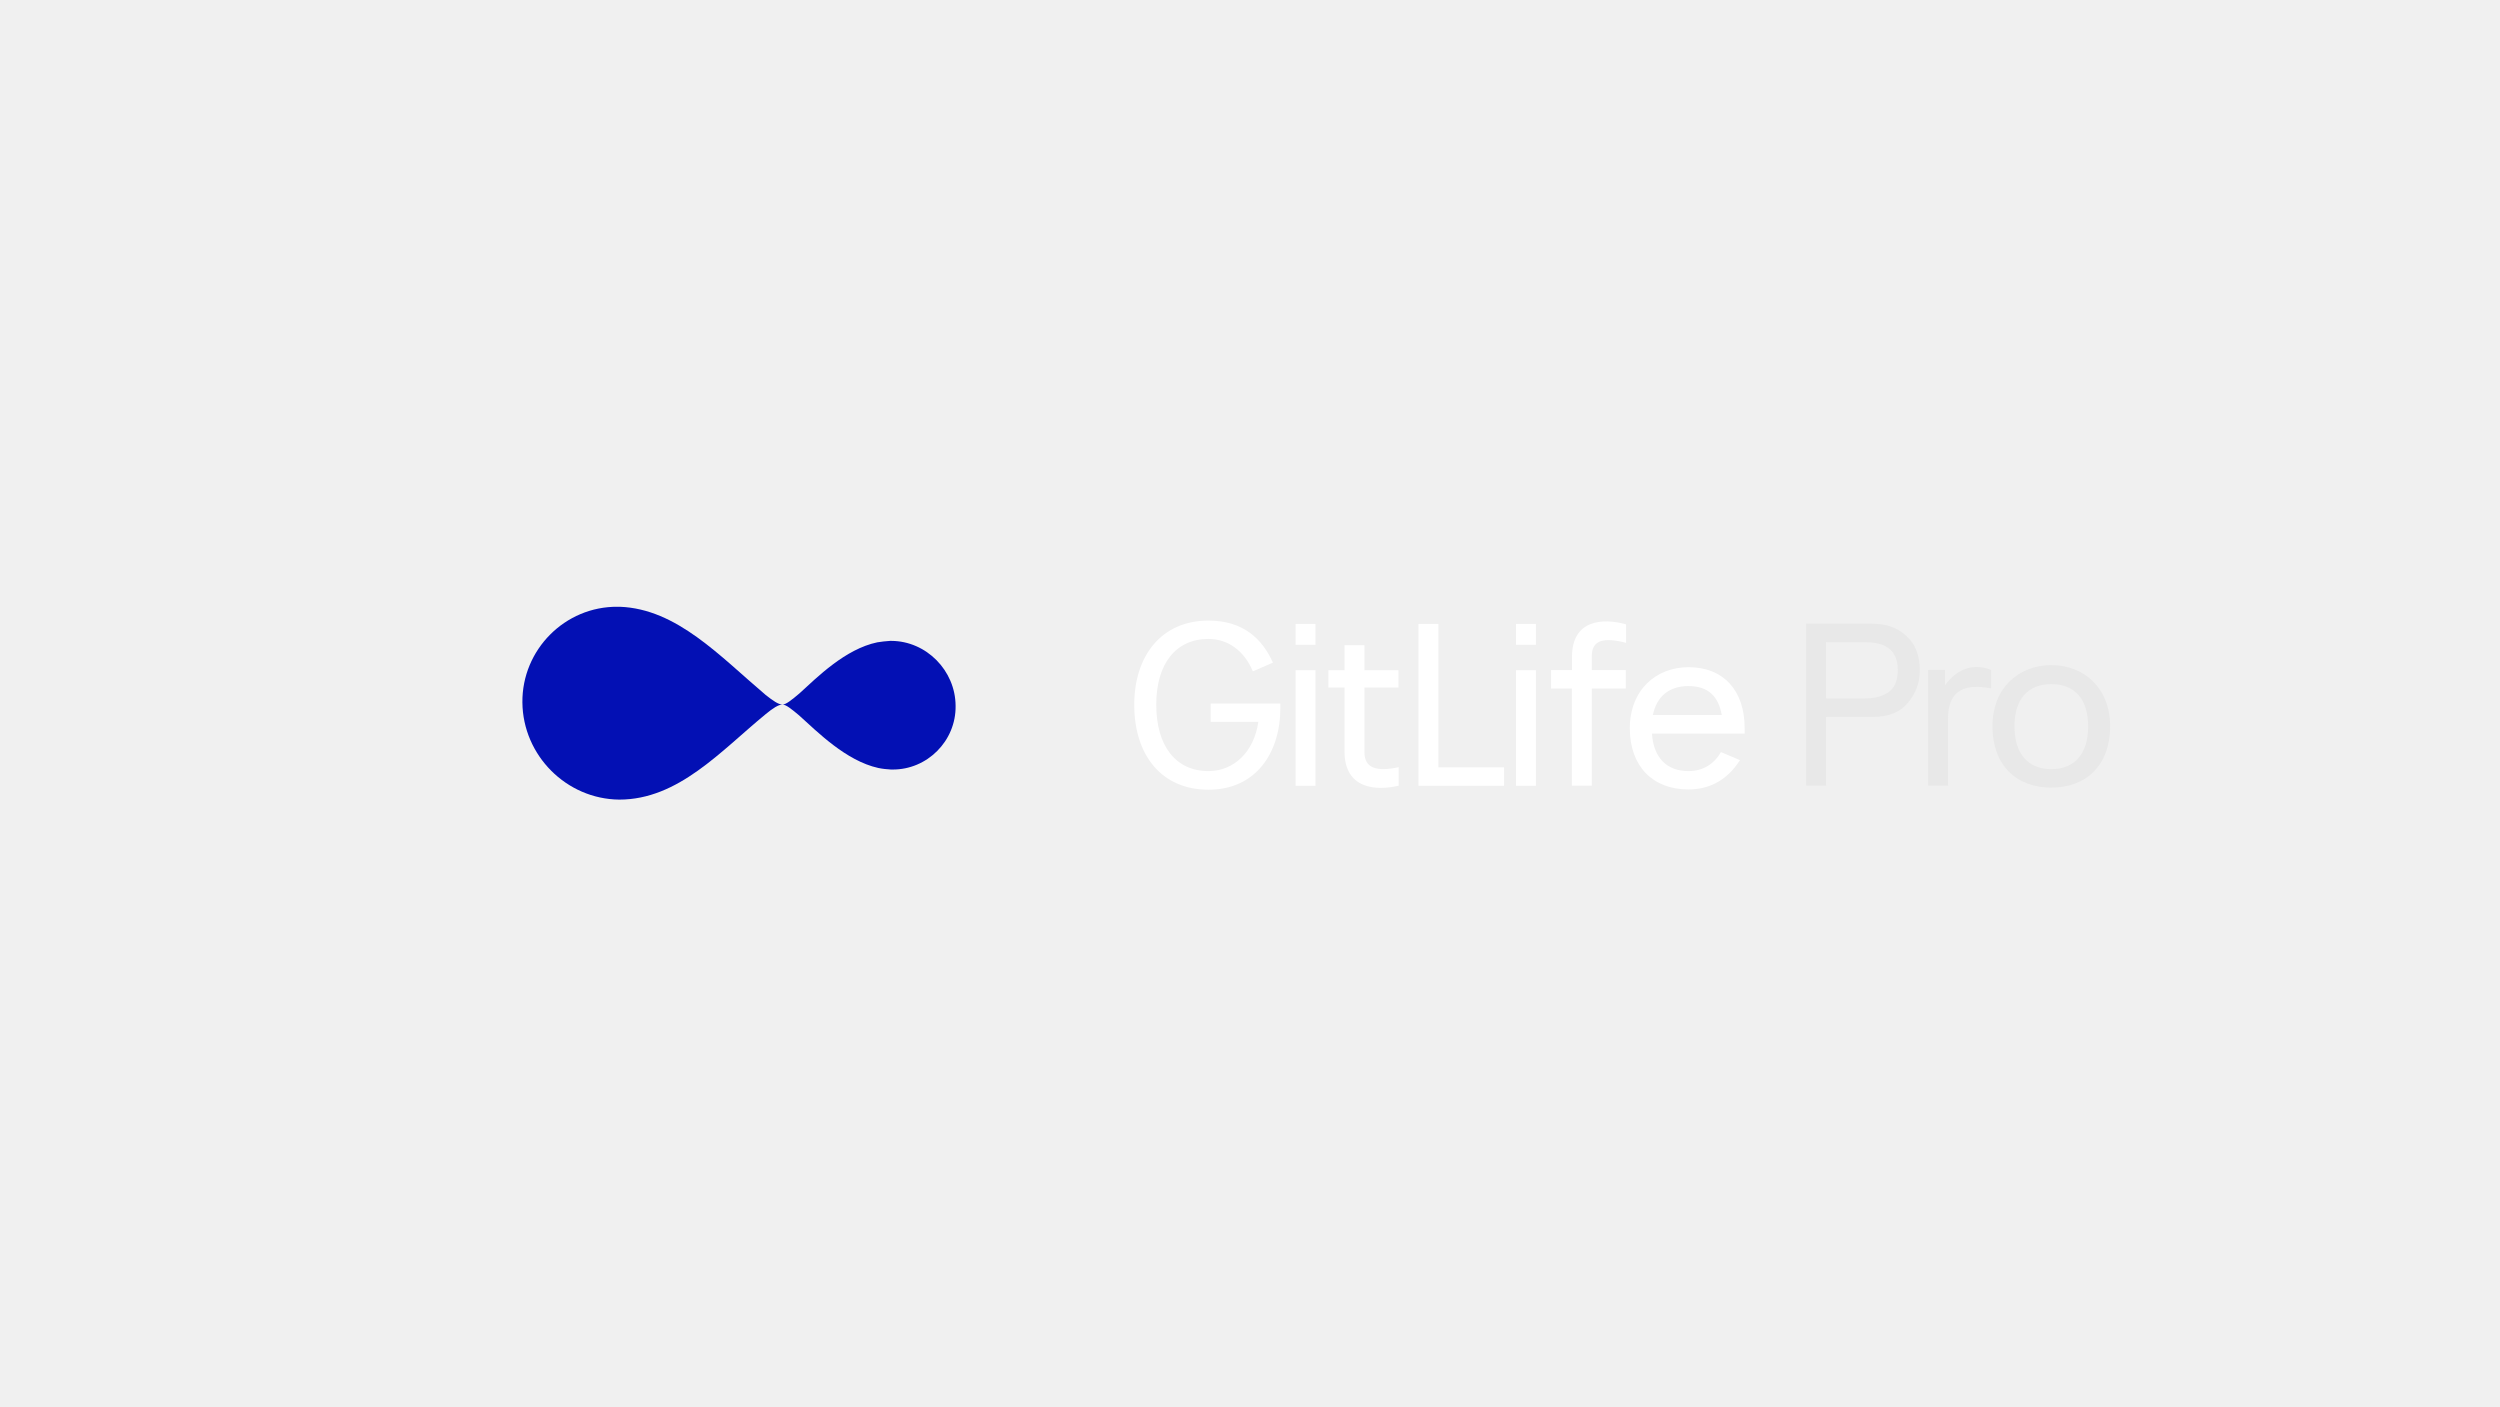
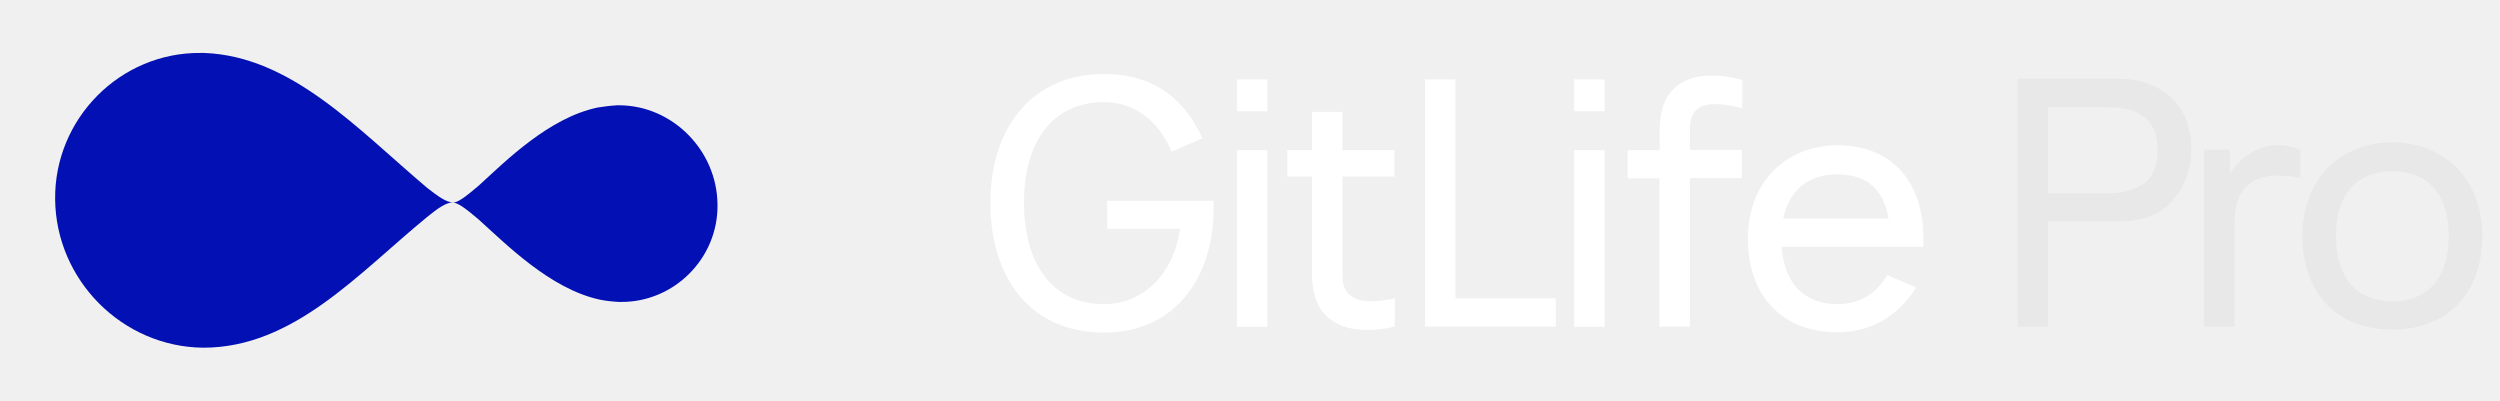
- <svg xmlns="http://www.w3.org/2000/svg" version="1.1" id="Слой_2" x="0px" y="0px" viewBox="0 0 1920 1080" style="enable-background:new 0 0 1920 1080;" xml:space="preserve">
+ <svg xmlns="http://www.w3.org/2000/svg" version="1.1" id="Слой_2" x="0px" y="0px" viewBox="0 0 1256.1 201.4" style="enable-background:new 0 0 1256.1 201.4;" xml:space="preserve">
  <style type="text/css">
	.st0{fill:#0310B4;}
- 	.st1{fill:#706F92;}
- 	.st2{fill:#FFFFFF;}
- 	.st3{fill:#E8E8E8;}
+ 	.st1{fill:#FFFFFF;}
+ 	.st2{fill:#E8E8E8;}
</style>
-   <path class="st0" d="M733.9,542.1c0.4,26.9-21.8,49.1-48.5,48.9h-1.1c-3.3-0.2-6.5-0.5-9.8-1.2c-24.8-5.5-46.8-27.8-60.7-40.3  c-5.8-4.9-10.2-8.4-12.8-8.4c2.6,0,7-3.5,13-8.6c13.5-12.3,35.2-34.1,59.8-39.2c3.2-0.5,6.3-0.9,9.8-1.1h0.9  C711.4,492.3,733.8,515,733.9,542.1z" />
-   <path class="st0" d="M601,541.1c-3.2,0-7.4,2.8-13,7.4c-34.5,28.3-67,65.6-112.4,65.6c-40.6-0.4-74-33.9-74.4-74.6  c-0.4-40.5,32.7-73.9,73.2-73.5h1.6c43.8,1.6,76.9,38,112,67.7C593.6,538.1,597.8,541.1,601,541.1z" />
+   <path class="st0" d="M360.5,102.8c0.4,26.9-21.8,49.1-48.5,48.9h-1.1c-3.3-0.2-6.5-0.5-9.8-1.2c-24.8-5.5-46.8-27.8-60.7-40.3  c-5.8-4.9-10.2-8.4-12.8-8.4c2.6,0,7-3.5,13-8.6c13.5-12.3,35.2-34.1,59.8-39.2c3.2-0.5,6.3-0.9,9.8-1.1h0.9  C338,53,360.3,75.7,360.5,102.8z" />
+   <path class="st0" d="M227.5,101.7c-3.2,0-7.4,2.8-13,7.4c-34.5,28.3-67,65.6-112.4,65.6c-40.6-0.4-74-33.9-74.4-74.6  c-0.4-40.5,32.7-73.9,73.2-73.5h1.6c43.8,1.6,76.9,38,112,67.7C220.1,98.7,224.4,101.7,227.5,101.7z" />
  <g>
-     <path class="st2" d="M929.9,540.3h53.4v3.5c0,34.4-18.8,62.7-55.2,62.7c-35.5,0-57-25.9-57-65.3c0-37.5,20.9-64.6,57-64.6   c26.8,0,41.4,14.2,49.5,32.3l-15.4,6.7c-6.7-16-19.3-24.9-34.1-24.9c-25,0-40.1,19-40.1,50.4c0,32,15.1,51.1,40.1,51.1   c19.5,0,35-14.7,38.3-37.8h-36.6V540.3z" />
-     <path class="st2" d="M1010.3,479.2v16H995v-16H1010.3z M1010.3,514.7v88.8H995v-88.8H1010.3z" />
-     <path class="st2" d="M1032.6,577.2V528h-12.4v-13.3h12.4v-19.2h15.3v19.2h26.1V528h-26.1v49.7c0,12.4,9.4,15.1,26.3,11.5v14.2   C1057,607.5,1032.6,606.1,1032.6,577.2z" />
-     <path class="st2" d="M1104.7,589.3h50.4v14.2h-65.7V479.2h15.3V589.3z" />
-     <path class="st2" d="M1179.6,479.2v16h-15.3v-16H1179.6z M1179.6,514.7v88.8h-15.3v-88.8H1179.6z" />
-     <path class="st2" d="M1207.3,514.7v-10.3c0-28.9,24.3-29.8,41.5-24.9v14.2c-16.9-4.4-26.3-2.3-26.3,10.1v10.8h26.1v14.2h-26.1v74.6   h-15.3v-74.6h-16v-14.2H1207.3z" />
-     <path class="st2" d="M1251.7,559.3c0-29.1,19.9-46.9,45.1-46.9c26.8,0,43.1,17.8,43.1,46.9v4.1h-71.2c1.2,18.3,11.2,28.8,28,28.8   c11.4,0,19.7-5.5,25-14.6l14.6,6.2c-11,17.2-25.7,22.5-39.6,22.5C1269.4,606.3,1251.7,588.6,1251.7,559.3z M1322.3,549.1   c-2.5-14.2-10.3-22.2-25.6-22.2c-14.9,0-24.3,8-27.3,22.2H1322.3z" />
+     <path class="st1" d="M556.4,100.9h53.4v3.5c0,34.4-18.8,62.7-55.2,62.7c-35.5,0-57-25.9-57-65.3c0-37.5,20.9-64.6,57-64.6   c26.8,0,41.4,14.2,49.5,32.3l-15.4,6.7c-6.7-16-19.3-24.9-34.1-24.9c-25,0-40.1,19-40.1,50.4c0,32,15.1,51.1,40.1,51.1   c19.5,0,35-14.7,38.3-37.8h-36.6V100.9z" />
+     <path class="st1" d="M636.8,39.9v16h-15.3v-16H636.8z M636.8,75.4v88.8h-15.3V75.4H636.8z" />
+     <path class="st1" d="M659.2,137.9V88.7h-12.4V75.4h12.4V56.2h15.3v19.2h26.1v13.3h-26.1v49.7c0,12.4,9.4,15.1,26.3,11.5v14.2   C683.5,168.2,659.2,166.8,659.2,137.9z" />
+     <path class="st1" d="M731.3,149.9h50.4v14.2H716V39.9h15.3V149.9z" />
+     <path class="st1" d="M806.2,39.9v16h-15.3v-16H806.2z M806.2,75.4v88.8h-15.3V75.4H806.2z" />
+     <path class="st1" d="M833.9,75.4V65.1c0-28.9,24.3-29.8,41.5-24.9v14.2c-16.9-4.4-26.3-2.3-26.3,10.1v10.8h26.1v14.2h-26.1v74.6   h-15.3V89.6h-16V75.4H833.9z" />
+     <path class="st1" d="M878.2,119.9c0-29.1,19.9-46.9,45.1-46.9c26.8,0,43.1,17.8,43.1,46.9v4.1h-71.2c1.2,18.3,11.2,28.8,28,28.8   c11.4,0,19.7-5.5,25-14.6l14.6,6.2c-11,17.2-25.7,22.5-39.6,22.5C896,167,878.2,149.2,878.2,119.9z M948.9,109.8   c-2.5-14.2-10.3-22.2-25.6-22.2c-14.9,0-24.3,8-27.3,22.2H948.9z" />
  </g>
  <g>
-     <path class="st3" d="M1402.4,550.6v52.8h-15.3V493.2v-14.2h15.1h35.6c11.2,0,19.6,3.2,26.3,9.4c6.9,6.2,10.3,14.9,10.3,26.1   c0,9.8-3,18.1-9.2,25.3c-5.9,7.3-14.8,10.8-27.2,10.8H1402.4z M1402.4,536.4h29.7c7.5,0,13.7-1.6,18.3-4.8   c4.6-3.2,7.1-8.9,7.1-17.1c0-9.1-3.4-15.3-10.1-18.5c-3.6-1.8-8.7-2.8-15.3-2.8h-29.7V536.4z" />
-     <path class="st3" d="M1529.2,514.5v14.2c-24-4.6-33.1,4.6-33.1,23.1v51.6h-15.3v-88.9h13v11.9   C1501.7,514.9,1514.5,508.6,1529.2,514.5z" />
-     <path class="st3" d="M1575.4,604.9c27.4,0,45.2-17.8,45.2-47.1c0-29.2-19.9-47-45.2-47v14.6c18.1,0,28.3,11.7,28.3,32.4   c0,20.8-10.1,32.9-28.3,32.9V604.9z M1604.2,547.6v14.2V547.6z M1575.4,604.9v-14.2c-18.1,0-28.3-12.1-28.3-32.9   c0-20.6,10.1-32.4,28.3-32.4v-14.6c-25.3,0-45.2,17.8-45.2,47C1530.2,587.1,1548,604.9,1575.4,604.9z M1546.6,547.6v14.2V547.6z" />
+     <path class="st2" d="M1029,111.3v52.8h-15.3V53.8V39.6h15.1h35.6c11.2,0,19.6,3.2,26.3,9.4c6.9,6.2,10.3,14.9,10.3,26.1   c0,9.8-3,18.1-9.2,25.3c-5.9,7.3-14.8,10.8-27.2,10.8H1029z M1029,97.1h29.7c7.5,0,13.7-1.6,18.3-4.8c4.6-3.2,7.1-8.9,7.1-17.1   c0-9.1-3.4-15.3-10.1-18.5c-3.6-1.8-8.7-2.8-15.3-2.8H1029V97.1z" />
+     <path class="st2" d="M1155.8,75.2v14.2c-24-4.6-33.1,4.6-33.1,23.1v51.6h-15.3V75.2h13v11.9C1128.2,75.5,1141,69.3,1155.8,75.2z" />
+     <path class="st2" d="M1202,165.6c27.4,0,45.2-17.8,45.2-47.1c0-29.2-19.9-47-45.2-47v14.6c18.1,0,28.3,11.7,28.3,32.4   c0,20.8-10.1,32.9-28.3,32.9V165.6z M1230.8,108.3v14.2V108.3z M1202,165.6v-14.2c-18.1,0-28.3-12.1-28.3-32.9   c0-20.6,10.1-32.4,28.3-32.4V71.5c-25.3,0-45.2,17.8-45.2,47C1156.8,147.8,1174.6,165.6,1202,165.6z M1173.2,108.3v14.2V108.3z" />
  </g>
</svg>
